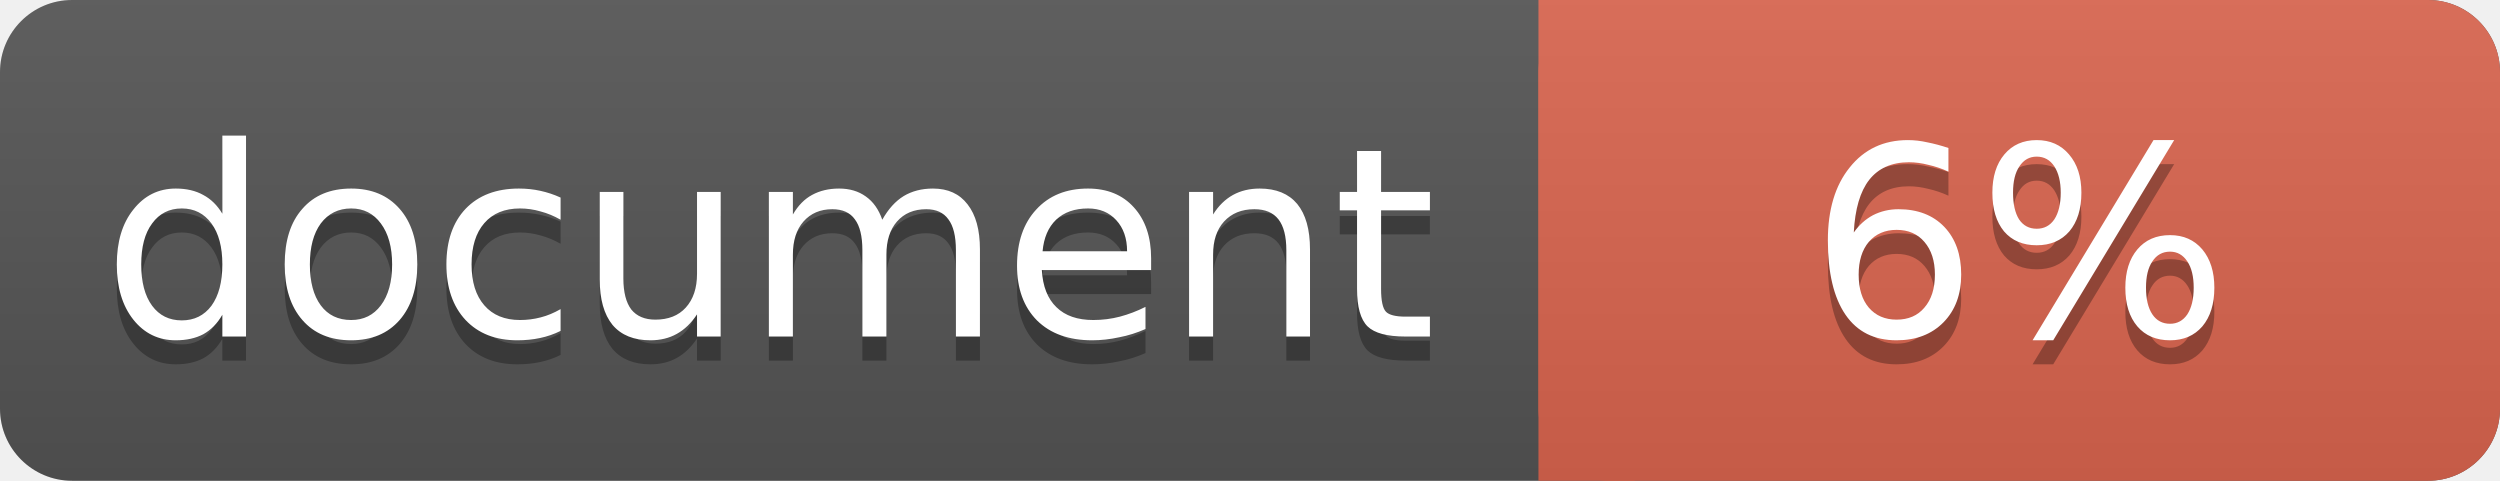
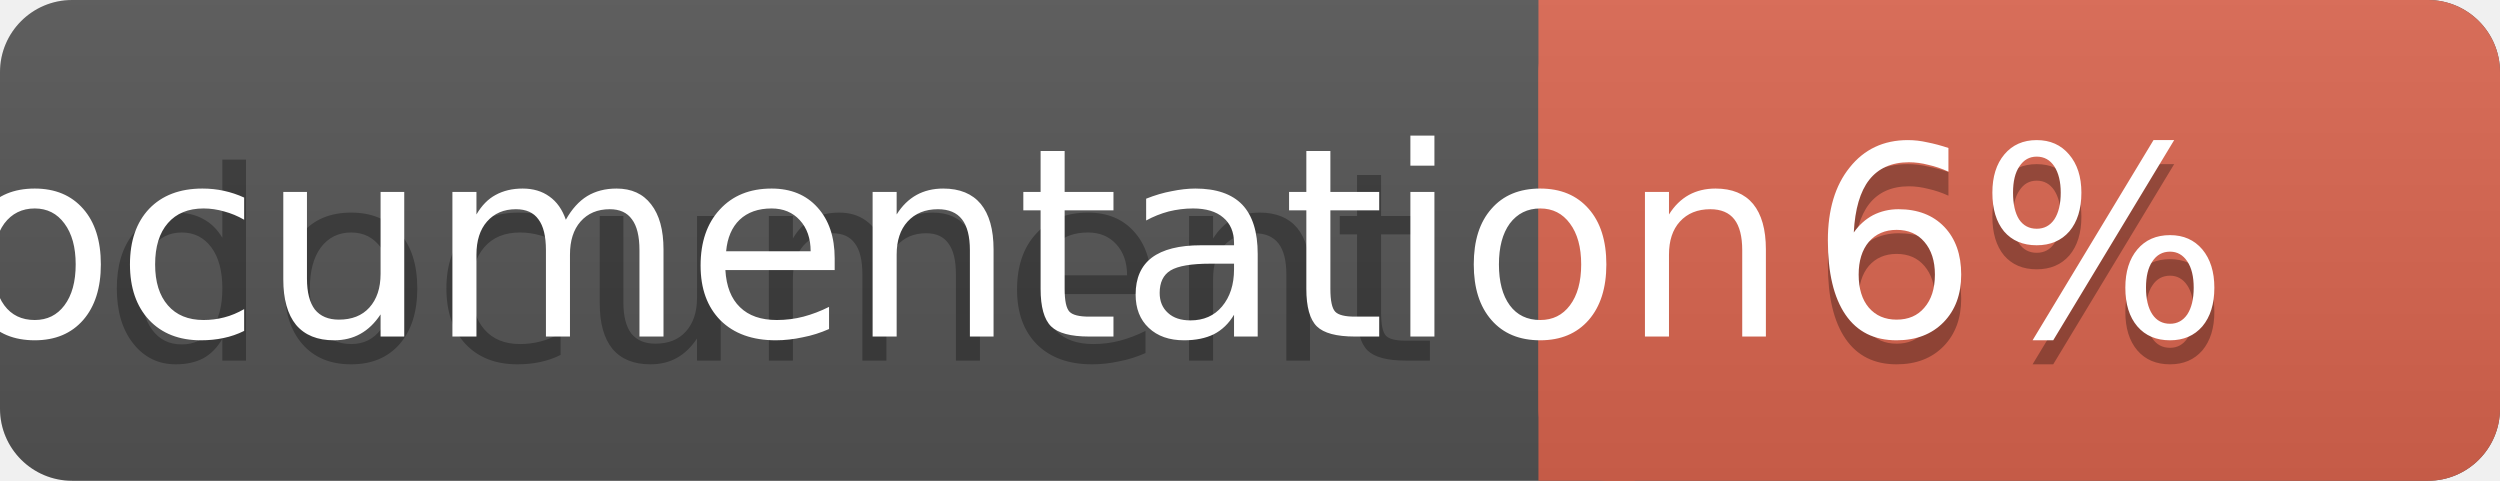
<svg xmlns="http://www.w3.org/2000/svg" width="104" height="20">
  <linearGradient id="a" x2="0" y2="100%">
    <stop offset="0" stop-color="#bbb" stop-opacity=".1" />
    <stop offset="1" stop-opacity=".1" />
  </linearGradient>
  <rect rx="3" width="104" height="20" fill="#555" />
  <rect rx="3" x="64" width="40" height="20" fill="#db654f" />
  <path fill="#db654f" d="M64 0h4v20h-4z" />
  <rect rx="3" width="104" height="20" fill="url(#a)" />
  <g fill="#fff" text-anchor="middle" font-family="DejaVu Sans,Verdana,Geneva,sans-serif" font-size="11">
    <text x="32" y="15" fill="#010101" fill-opacity=".3">document</text>
-     <text x="32" y="14">document</text>
+     <text x="32" y="14">Documentation</text>
    <text x="84" y="15" fill="#010101" fill-opacity=".3">6%</text>
    <text x="84" y="14">6%</text>
  </g>
</svg>
